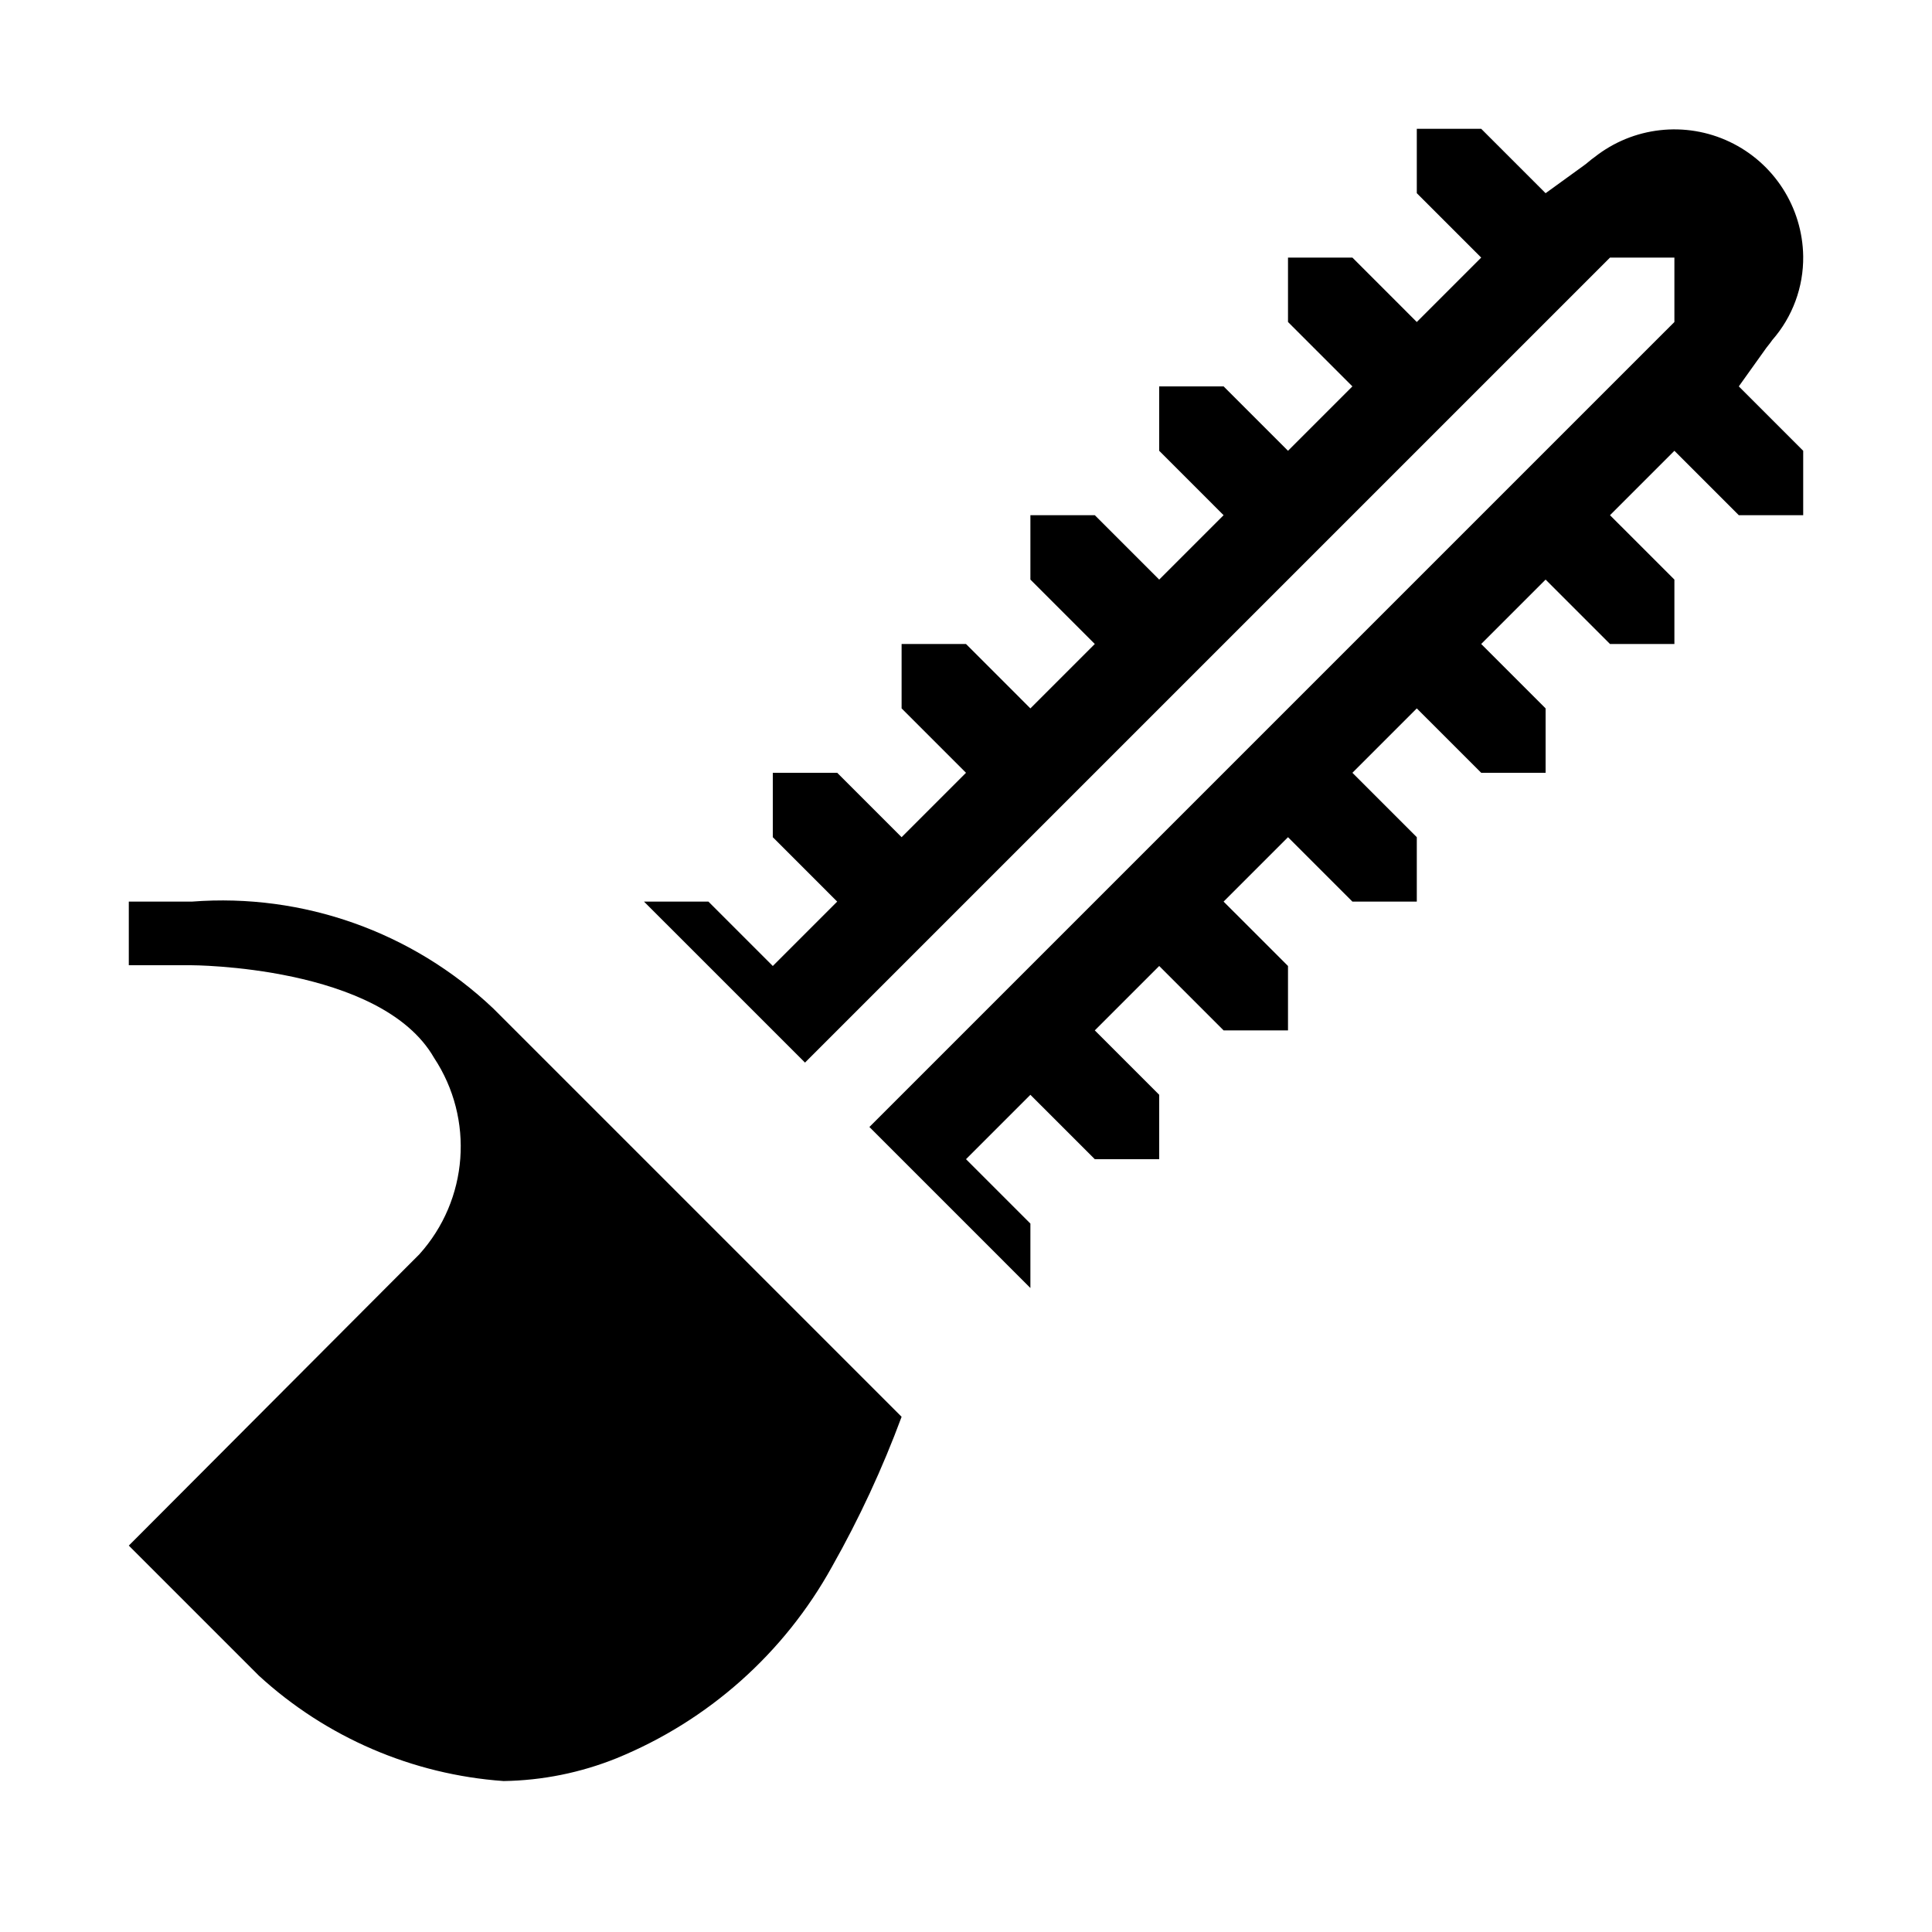
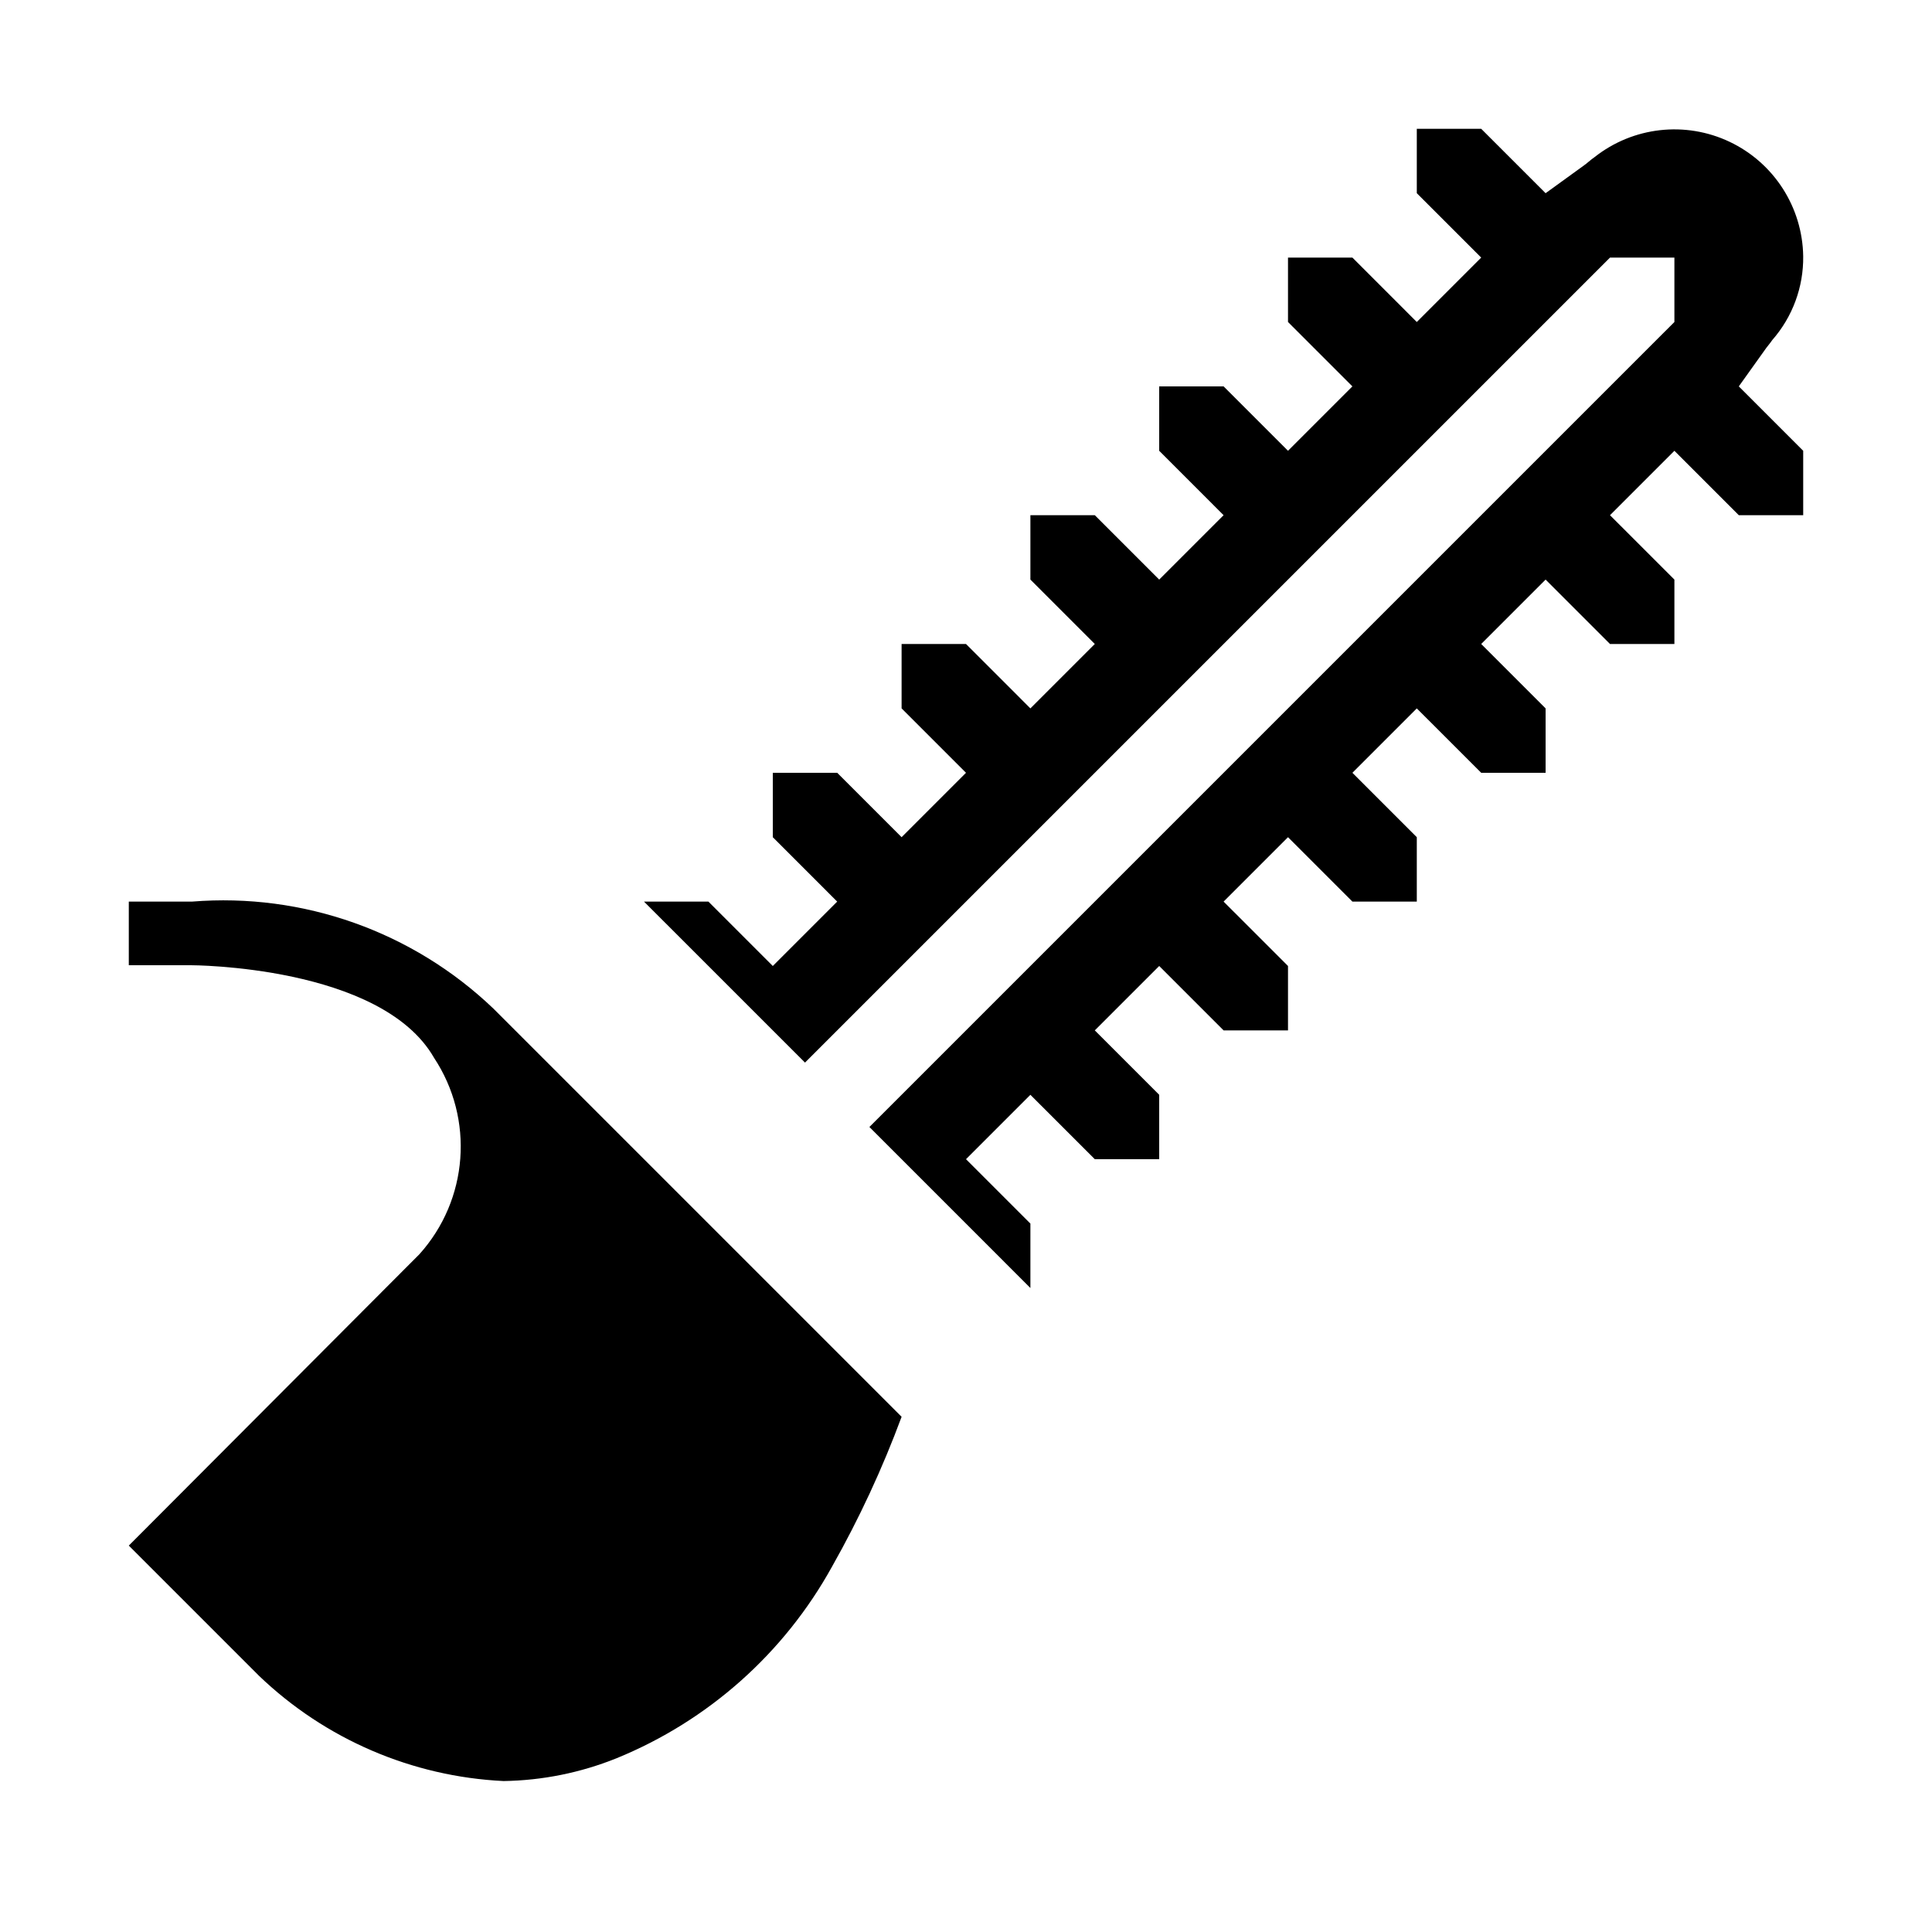
<svg xmlns="http://www.w3.org/2000/svg" id="Layer_1" data-name="Layer 1" width="15" height="15" viewBox="0 0 15 15">
-   <g id="Layer_1-2" data-name="Layer 1">
+   <g id="Layer_1-2" data-name="Layer 1-2">
    <path d="M13.76,2.64A.969.969,0,0,0,14,1.99h0a1,1,0,0,0-1.62-.77c-.03.02-.06.05-.09.07L12,1.5,11.5,1H11v.5l.5.5-.5.5L10.5,2H10v.5l.5.5-.5.5L9.5,3H9v.5l.5.5L9,4.5,8.5,4H8v.5l.5.5L8,5.5,7.5,5H7v.5l.5.5L7,6.5,6.5,6H6v.5l.5.5L6,7.5,5.5,7H5L6,8l.25.25,5.84-5.84L12.5,2H13v.5l-.41.41L6.75,8.75,8,10V9.5L7.5,9,8,8.5l.5.5H9V8.5L8.5,8,9,7.5l.5.5H10V7.5L9.5,7l.5-.5.5.5H11V6.5L10.5,6l.5-.5.5.5H12V5.5L11.5,5l.5-.5.5.5H13V4.5L12.5,4l.5-.5.5.5H14V3.5L13.5,3l.2-.28C13.72,2.69,13.74,2.67,13.76,2.64Z" />
  </g>
  <g id="Layer_2" data-name="Layer 2">
-     <path d="M1,12l1.01,1.01a3.14,3.14,0,0,0,1.9.818,2.446,2.446,0,0,0,.877-.177A3.363,3.363,0,0,0,6.46,12.163,8.037,8.037,0,0,0,7,11L3.83,7.83A3.058,3.058,0,0,0,1.491,7H1v.494h.482s1.476,0,1.888.719a1.249,1.249,0,0,1-.114,1.525Z" />
+     <path d="M1,12l1.01,1.01a2.949,2.949,0,0,0,1.9.818,2.446,2.446,0,0,0,.877-.177A3.363,3.363,0,0,0,6.46,12.163,8.037,8.037,0,0,0,7,11L3.83,7.83A3.033,3.033,0,0,0,1.491,7H1v.494h.482s1.476,0,1.888.719a1.249,1.249,0,0,1-.114,1.525Z" />
  </g>
</svg>
